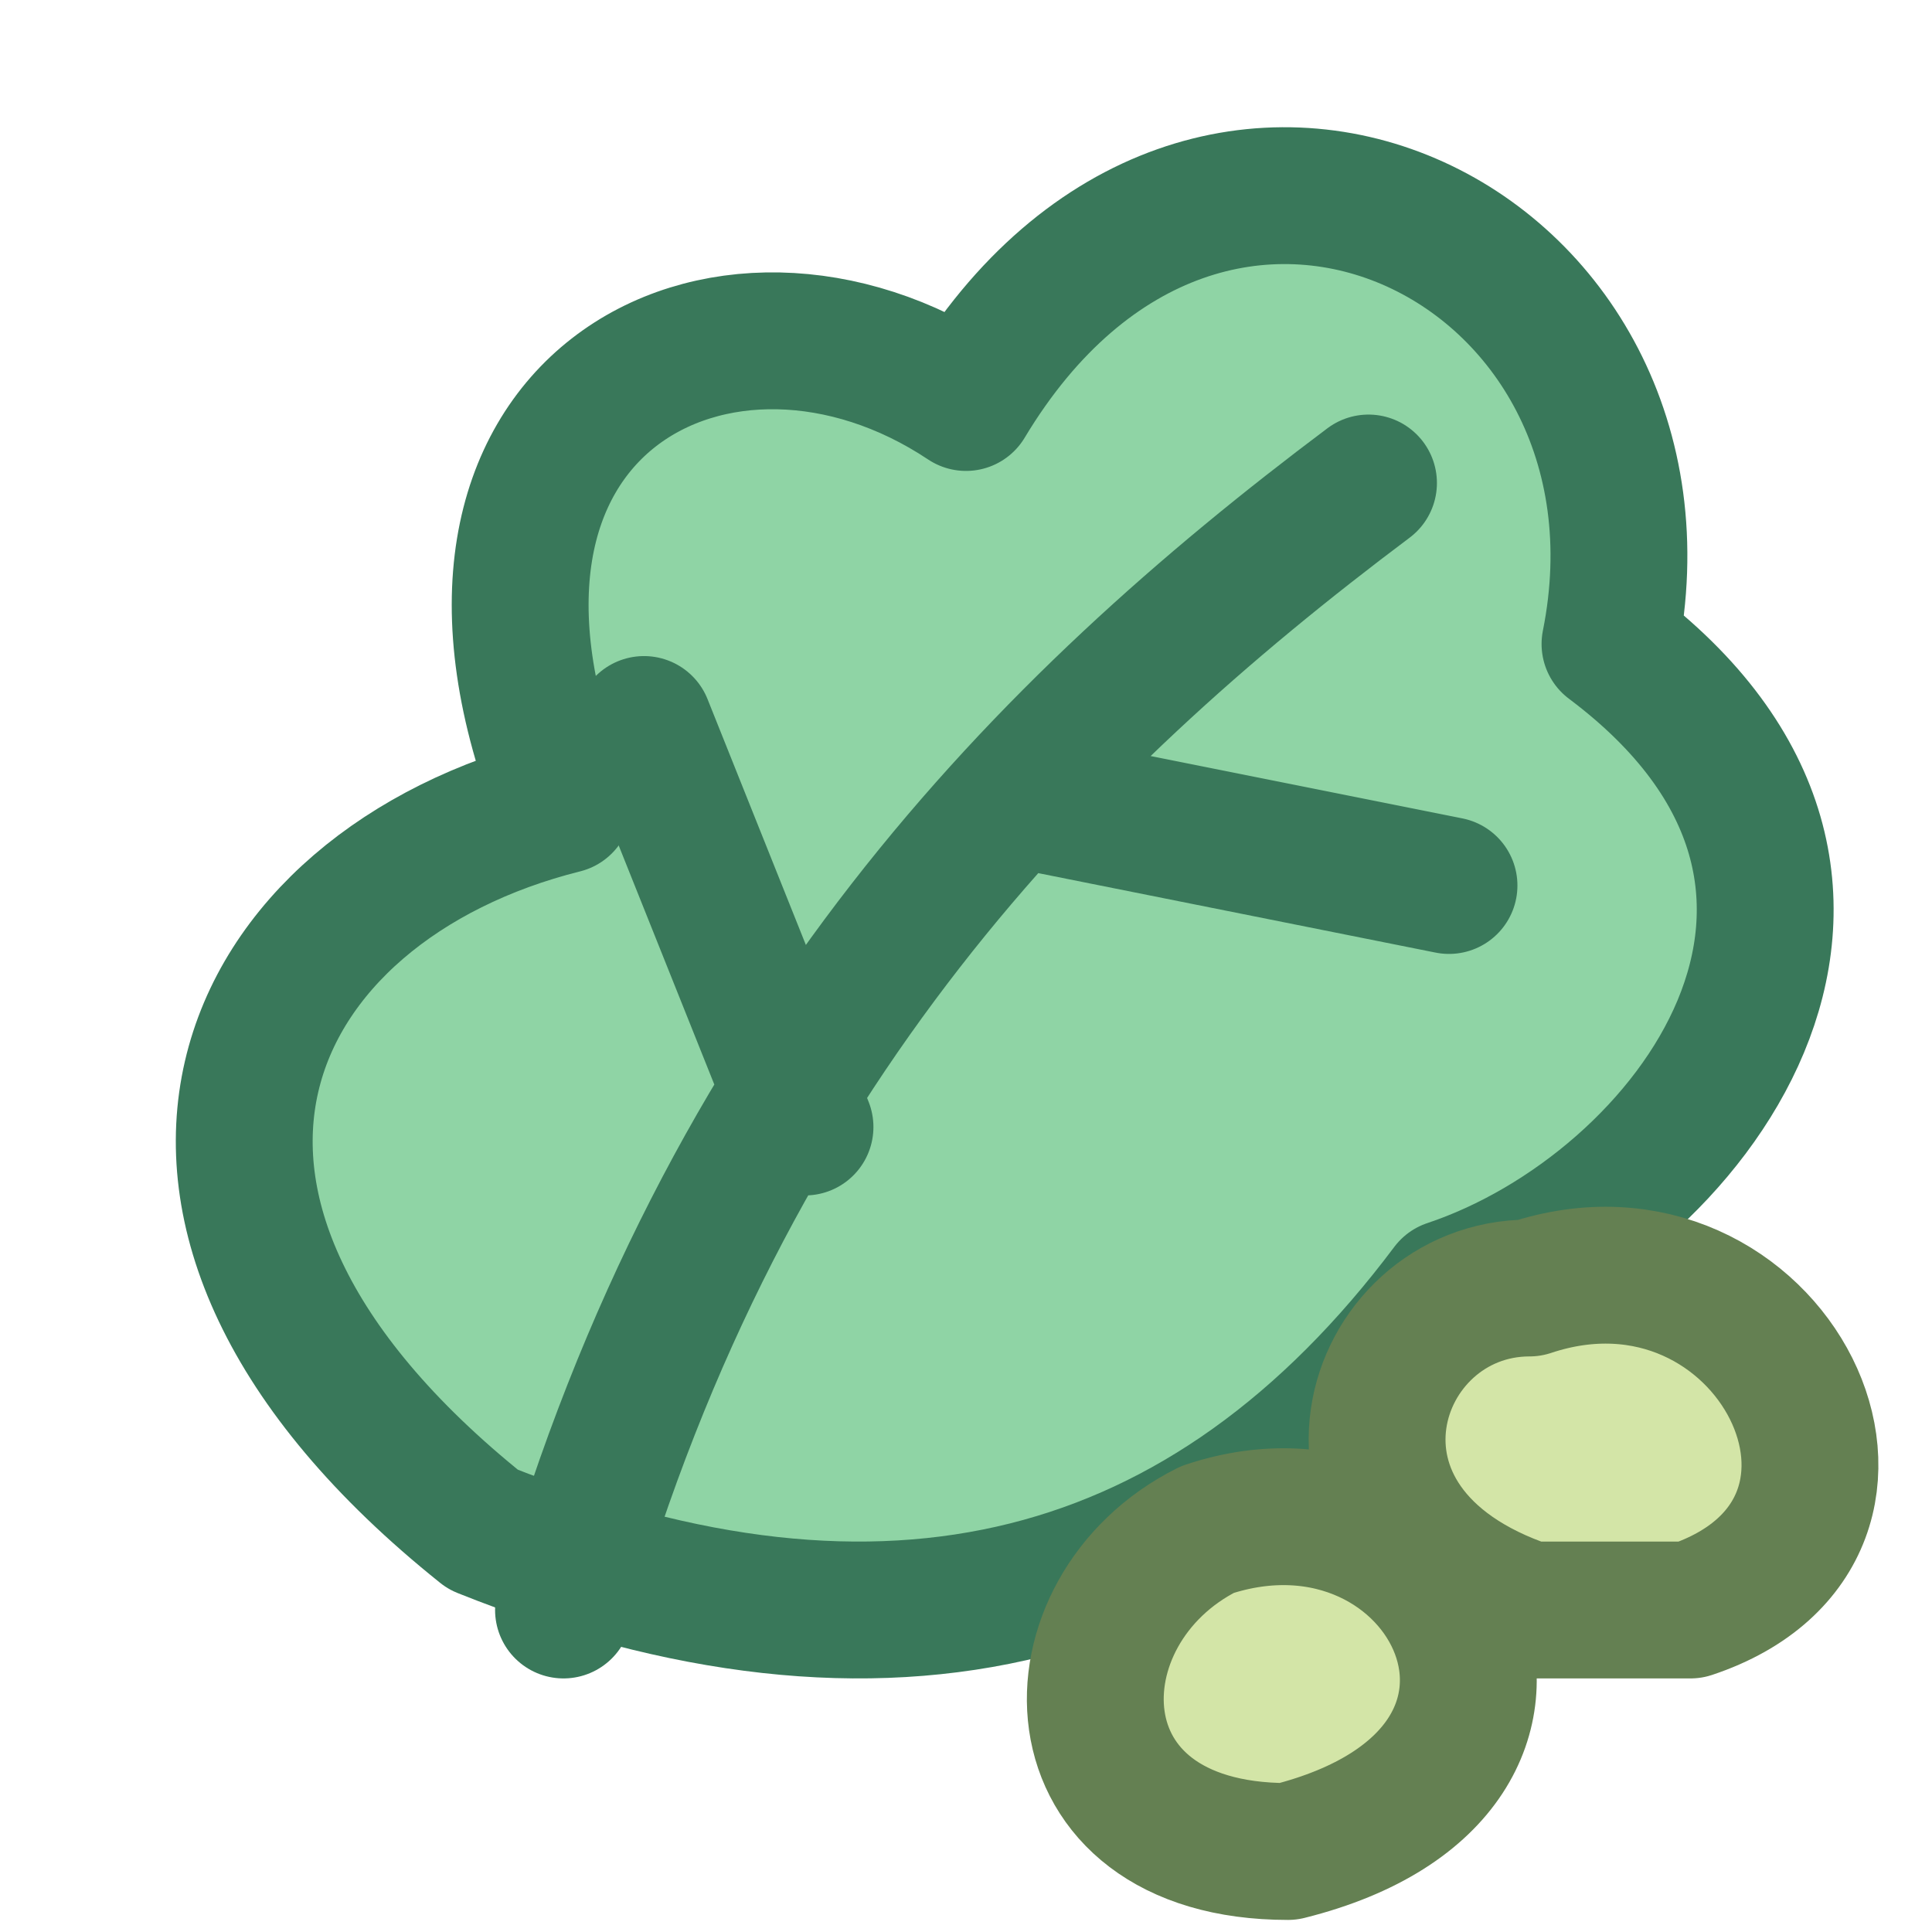
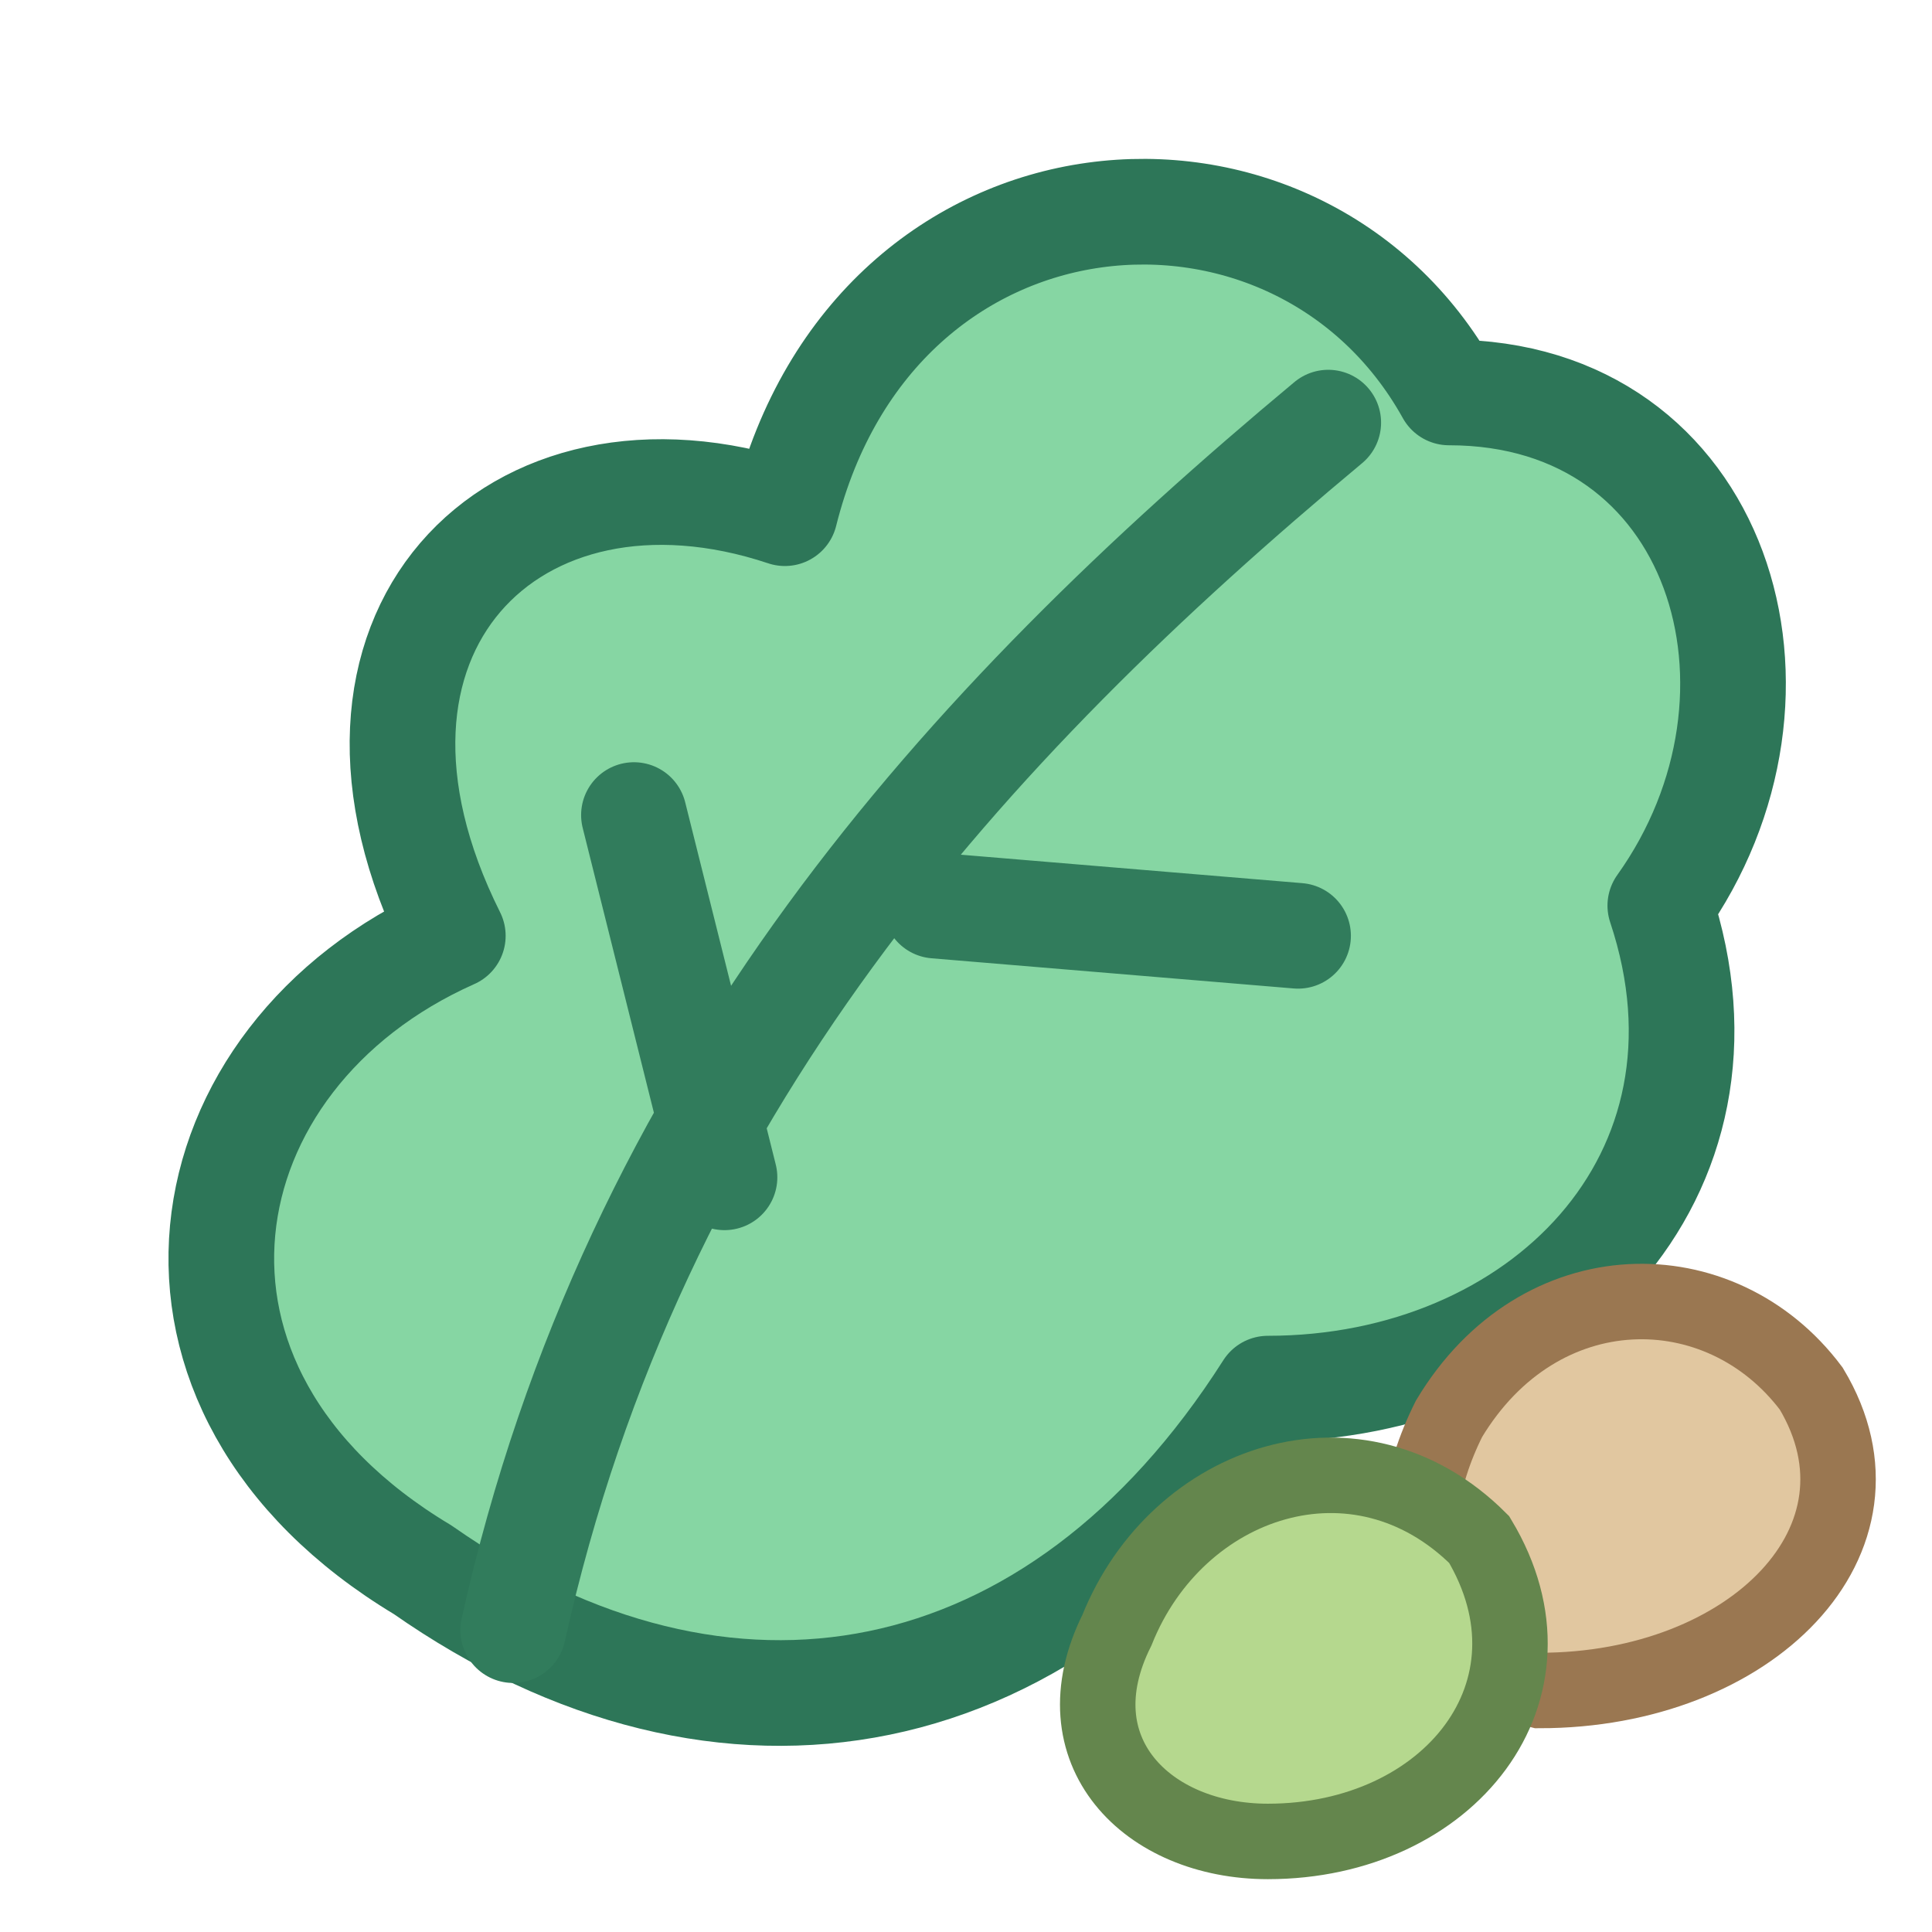
- <svg xmlns="http://www.w3.org/2000/svg" width="24" height="24" viewBox="0 0 24 24" fill="none" stroke-width="1.7" stroke-linecap="round" stroke-linejoin="round" aria-hidden="true">
-   <path d="M6 19C1 15 3 11 7 10 5 5 9 3 12 5c3-5 9-2 8 3 4 3 1 7-2 8-3 4-7 5-12 3Z" fill="#8FD4A5" stroke="#39785A" />
-   <path d="M7 20c2-7 6-11 10-14M10 14l-2-5m5 1 5 1" stroke="#39785A" />
-   <path d="M19 20c-3-1-2-4 0-4 3-1 5 3 2 4Zm-3 3c-3 0-3-3-1-4 3-1 5 3 1 4Z" fill="#D3E5A7" stroke="#648052" />
+ <svg xmlns="http://www.w3.org/2000/svg" viewBox="0 0 64 64">
+   <path d="M14 52C4 46 6 35 15 31 10 21 17 14 26 17c3-12 17-13 22-4 9 0 12 10 7 17 3 9-4 16-13 16-7 11-18 13-28 6Z" fill="#86D6A3" stroke="#2D7658" stroke-width="3.5" stroke-linejoin="round" />
+   <path d="M17 54c4-18 15-30 27-40M24 39l-3-12m10 3 12 1" fill="none" stroke="#317C5C" stroke-width="3.5" stroke-linecap="round" stroke-linejoin="round" />
+   <path d="M48 47c3-5 9-5 12-1 3 5-2 10-9 10-4-1-5-5-3-9Z" fill="#E1C7A0" stroke="#9A7751" stroke-width="2.5" />
+   <path d="M37 54c2-5 8-7 12-3 3 5-1 10-7 10-4 0-7-3-5-7Z" fill="#B5D88E" stroke="#64864D" stroke-width="2.5" />
</svg>
